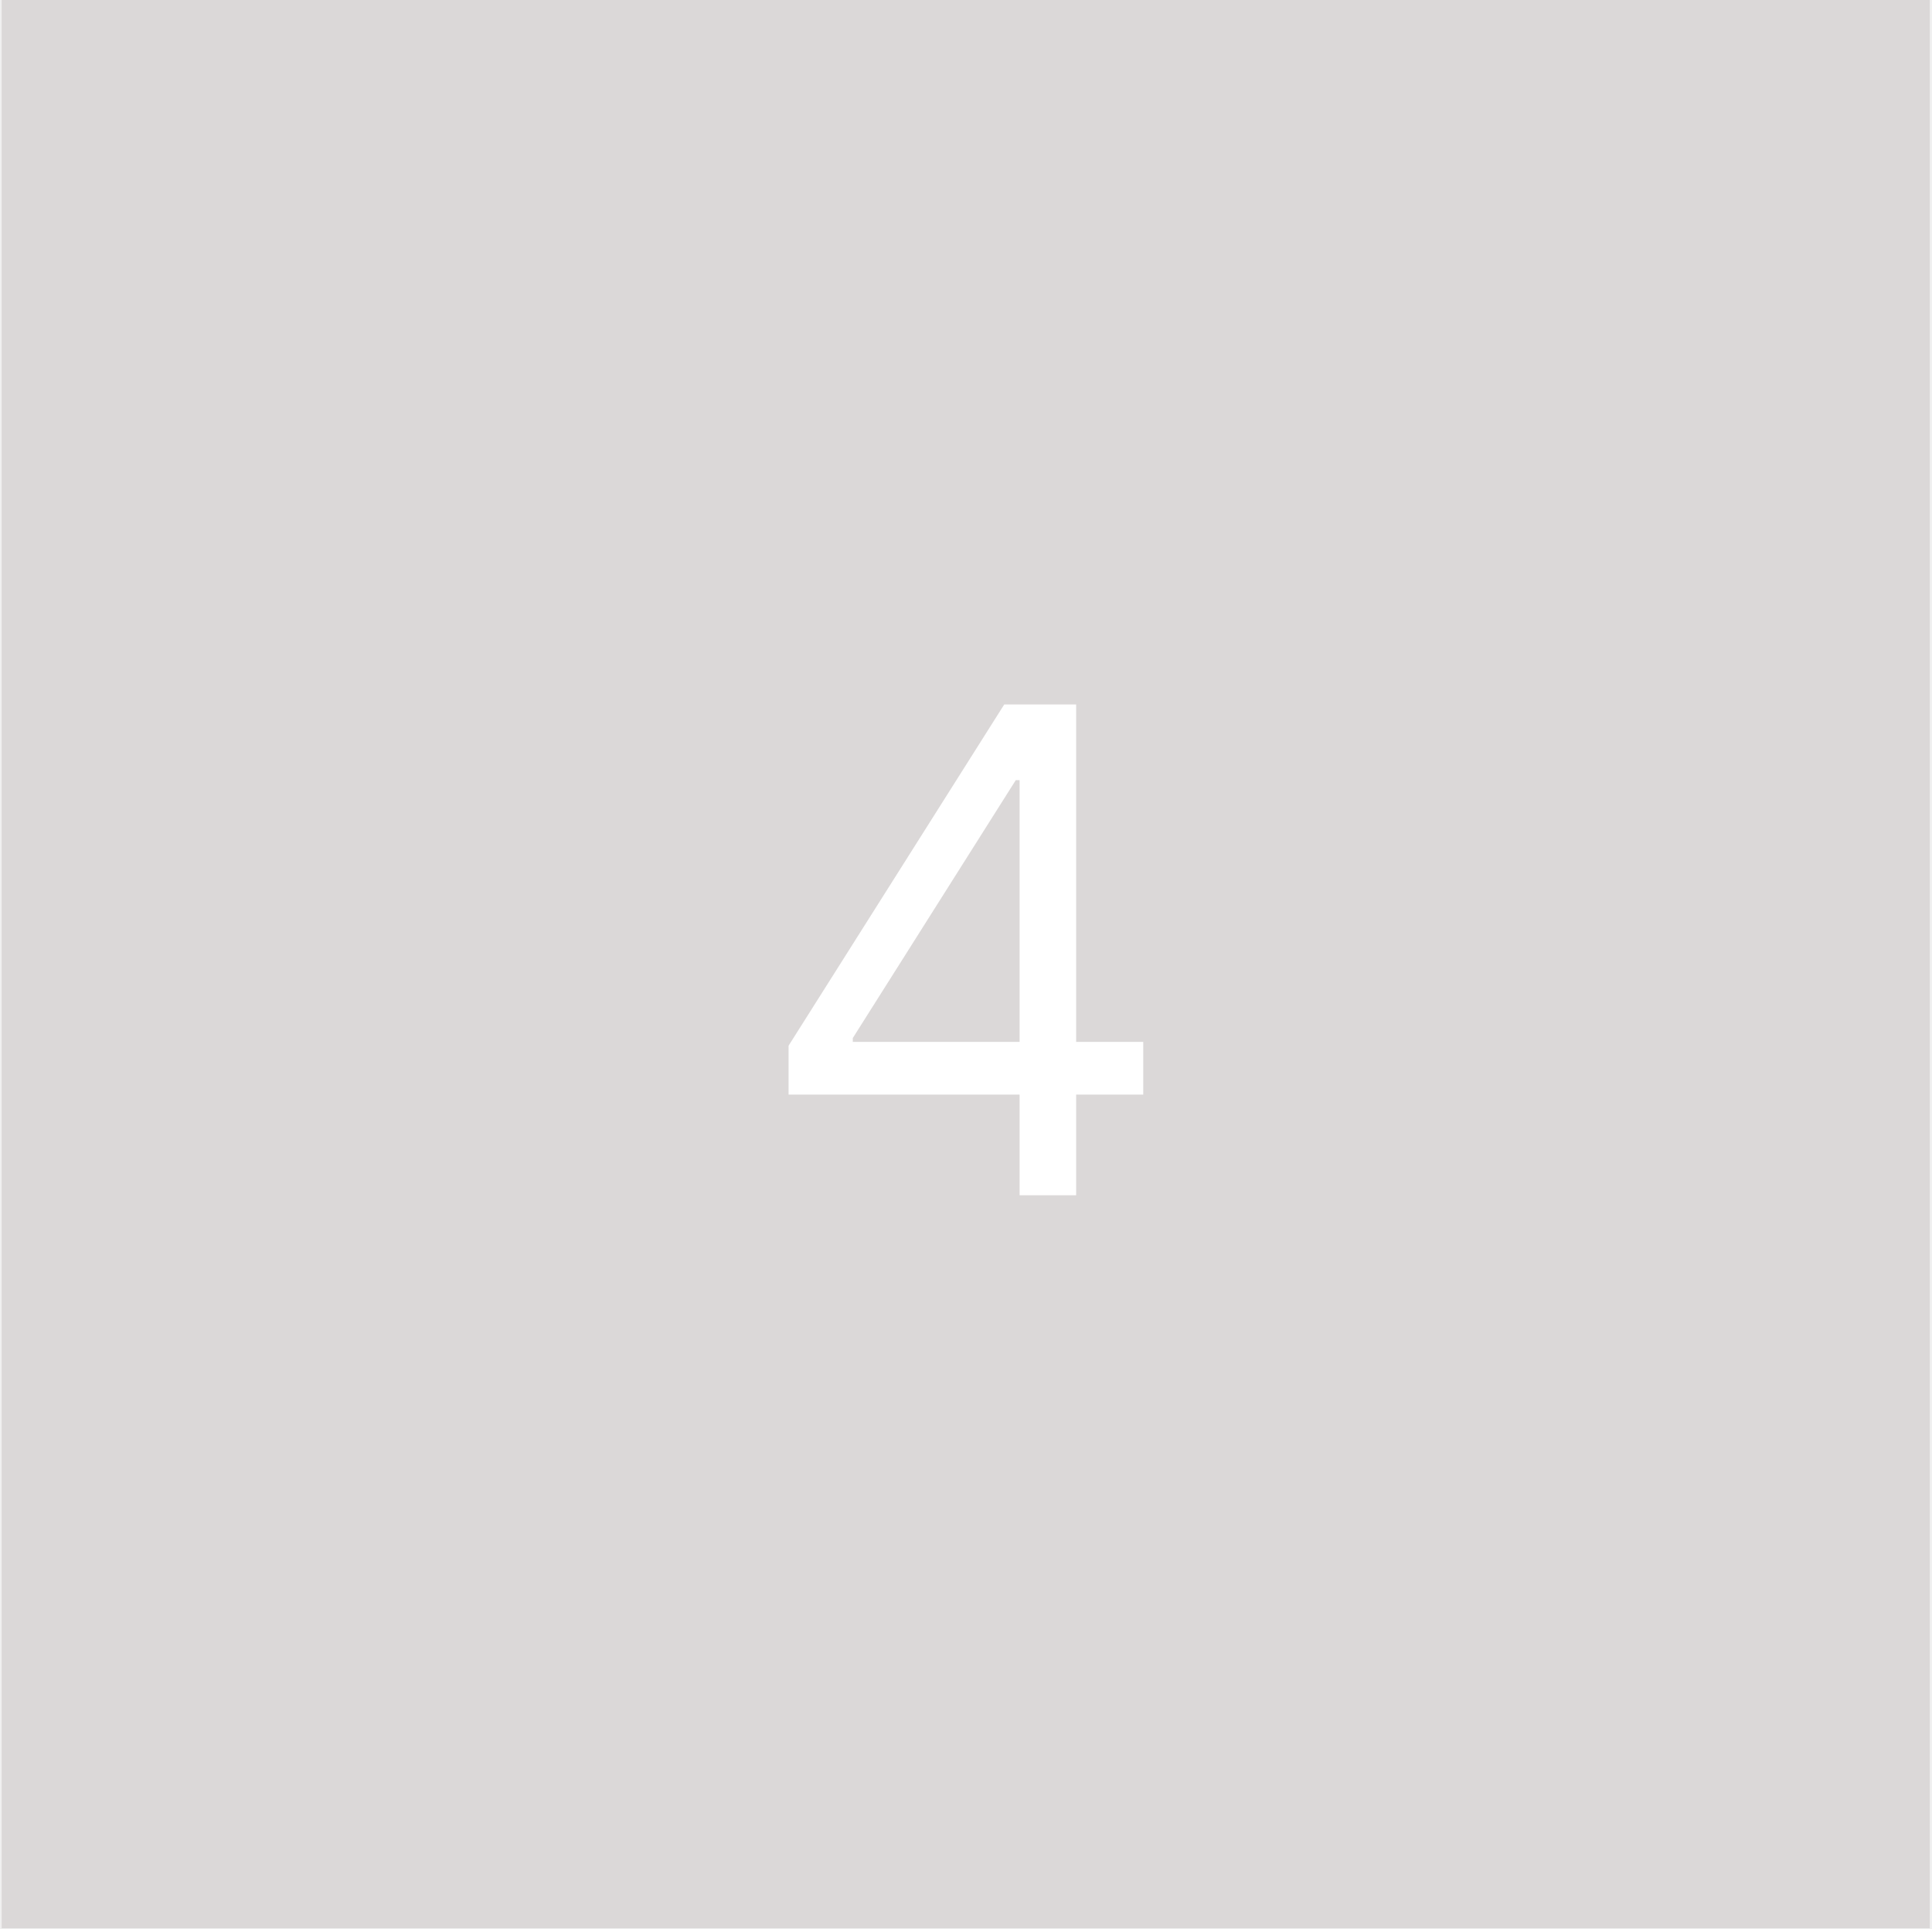
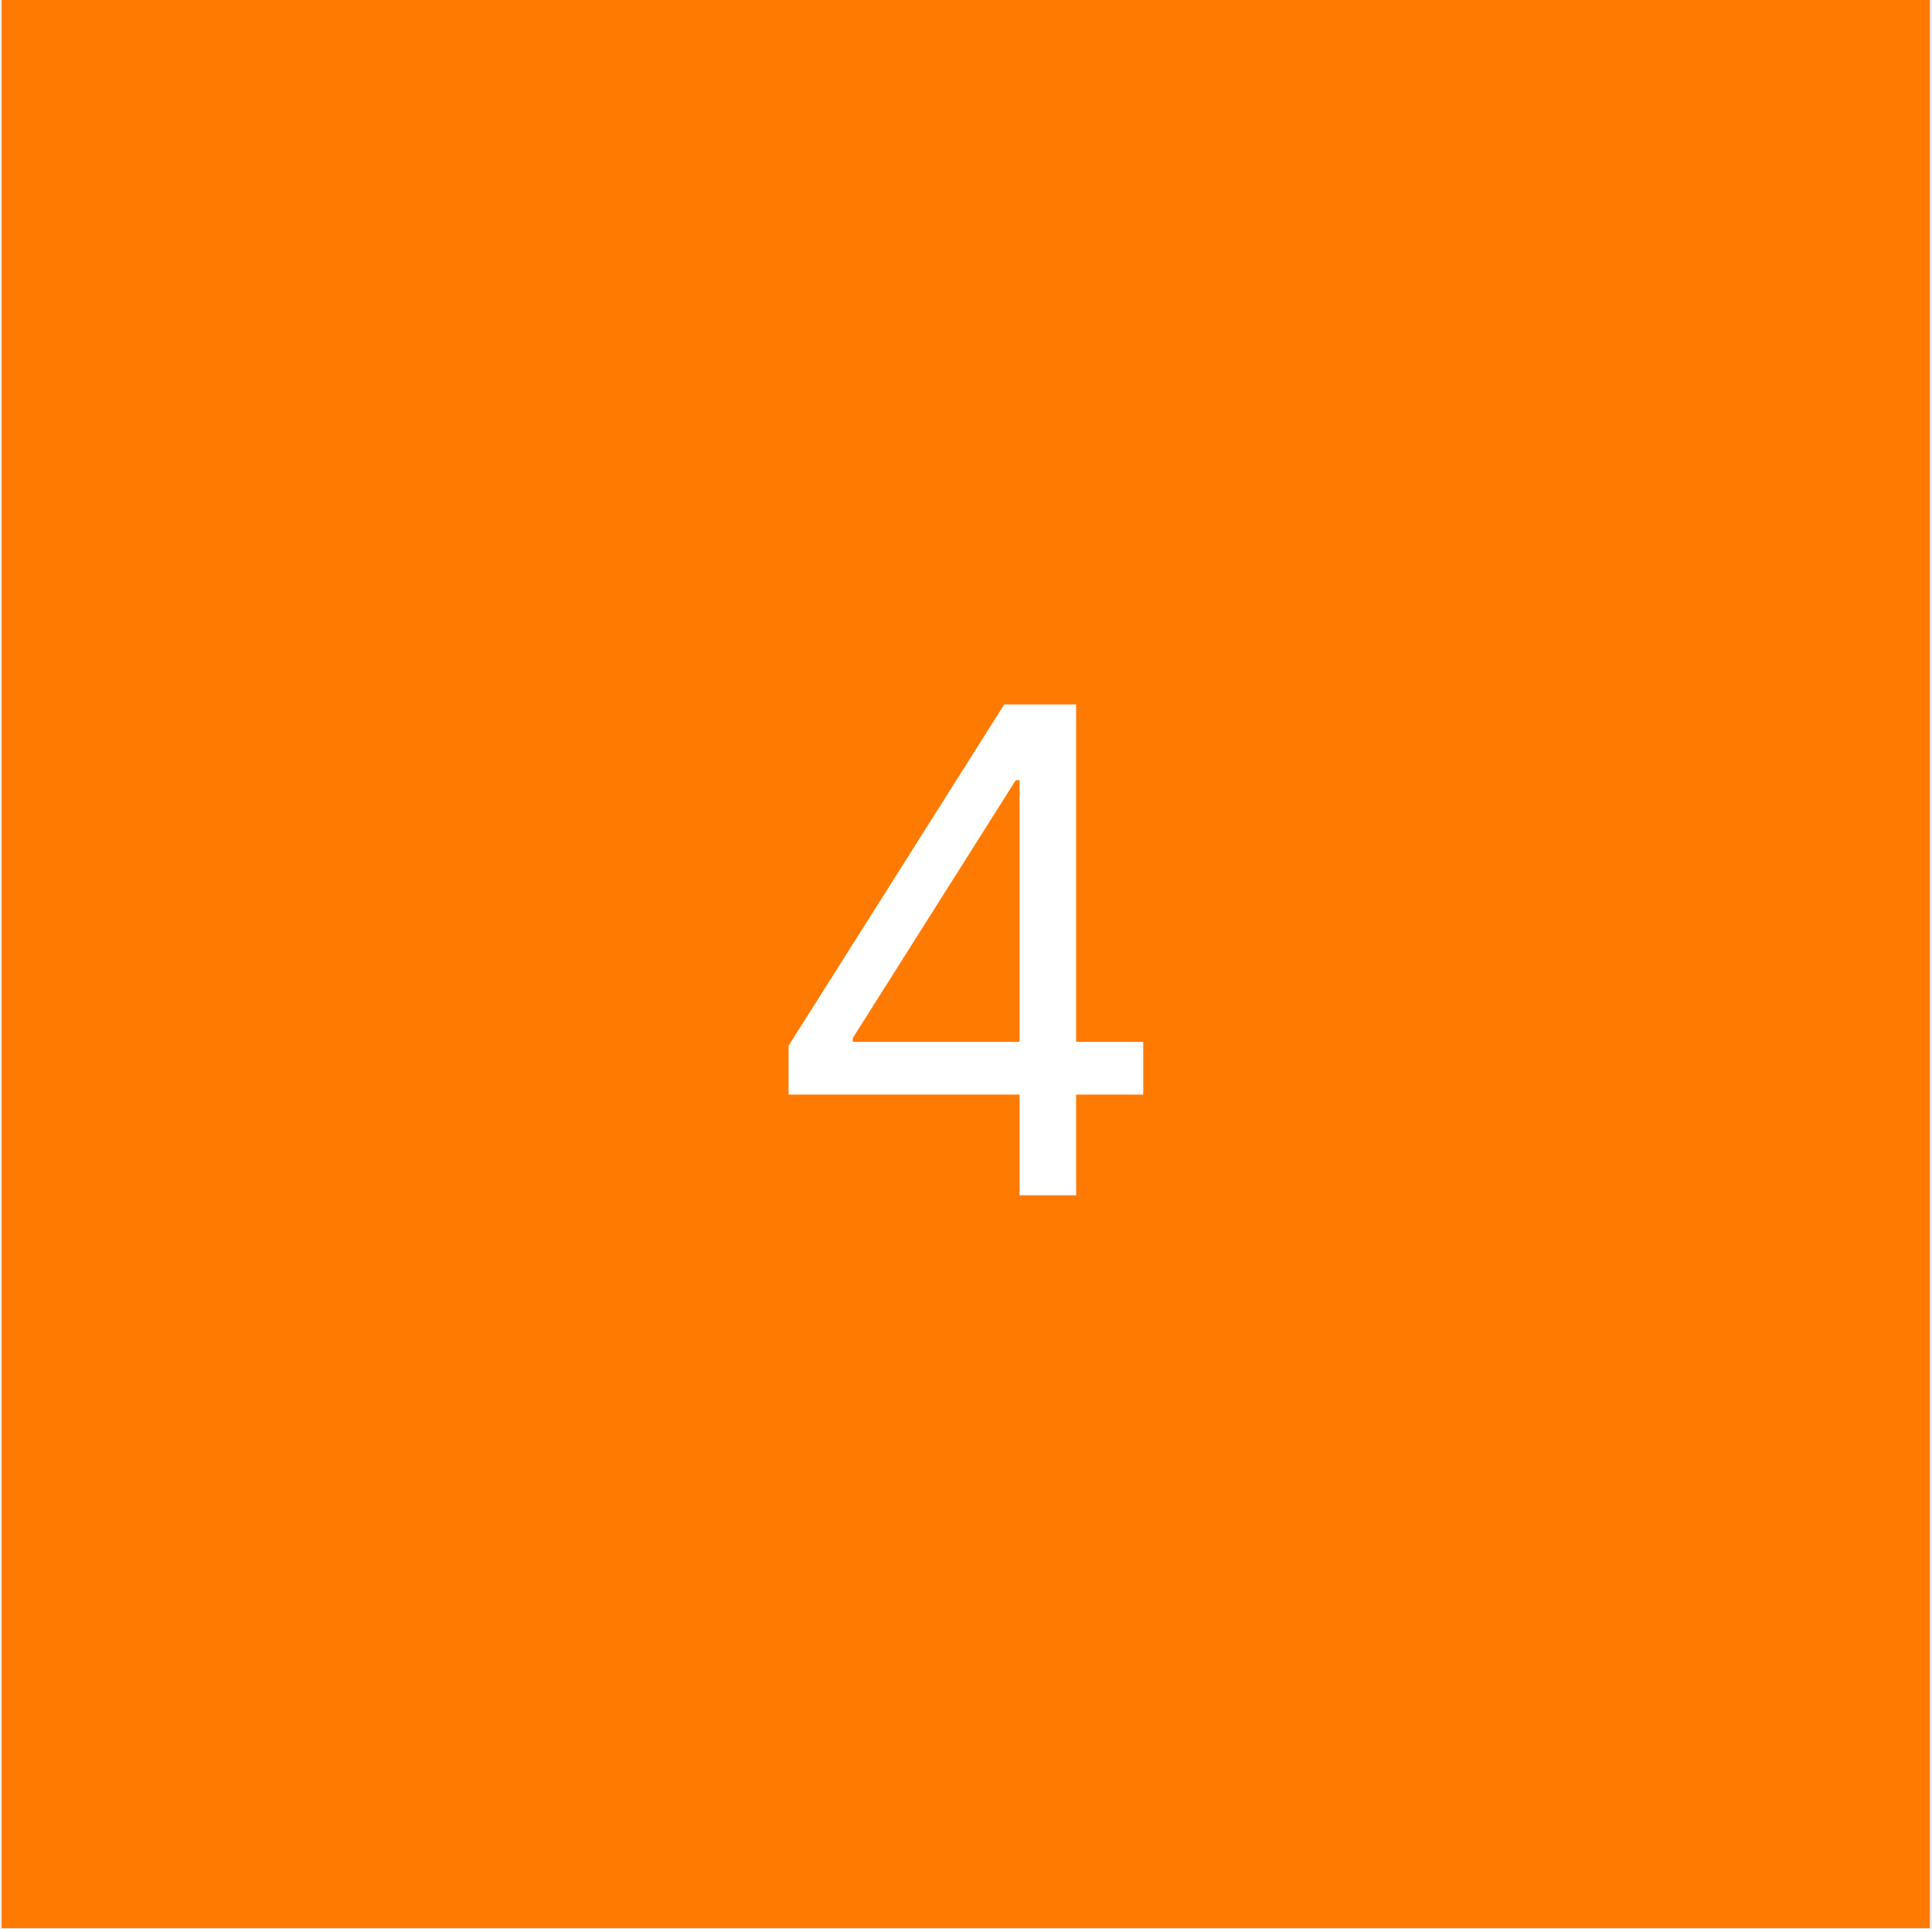
<svg xmlns="http://www.w3.org/2000/svg" width="501" height="500" viewBox="0 0 501 500" fill="none">
-   <rect x="0.438" width="500" height="500" fill="#DBD8D8" />
-   <path d="M204.489 283.837V271.159L260.42 182.665H269.617V202.303H263.402L221.144 269.17V270.165H296.464V283.837H204.489ZM264.397 309.938V279.984V274.08V182.665H279.063V309.938H264.397Z" fill="white" />
+   <rect x="0.437" width="500" height="500" fill="#FF7A00" />
+   <path d="M204.489 283.837V271.159L260.419 182.665H269.616V202.303H263.402L221.143 269.17V270.165H296.463V283.837H204.489ZM264.396 309.938V279.984V274.08V182.665H279.062V309.938H264.396Z" fill="white" />
</svg>
